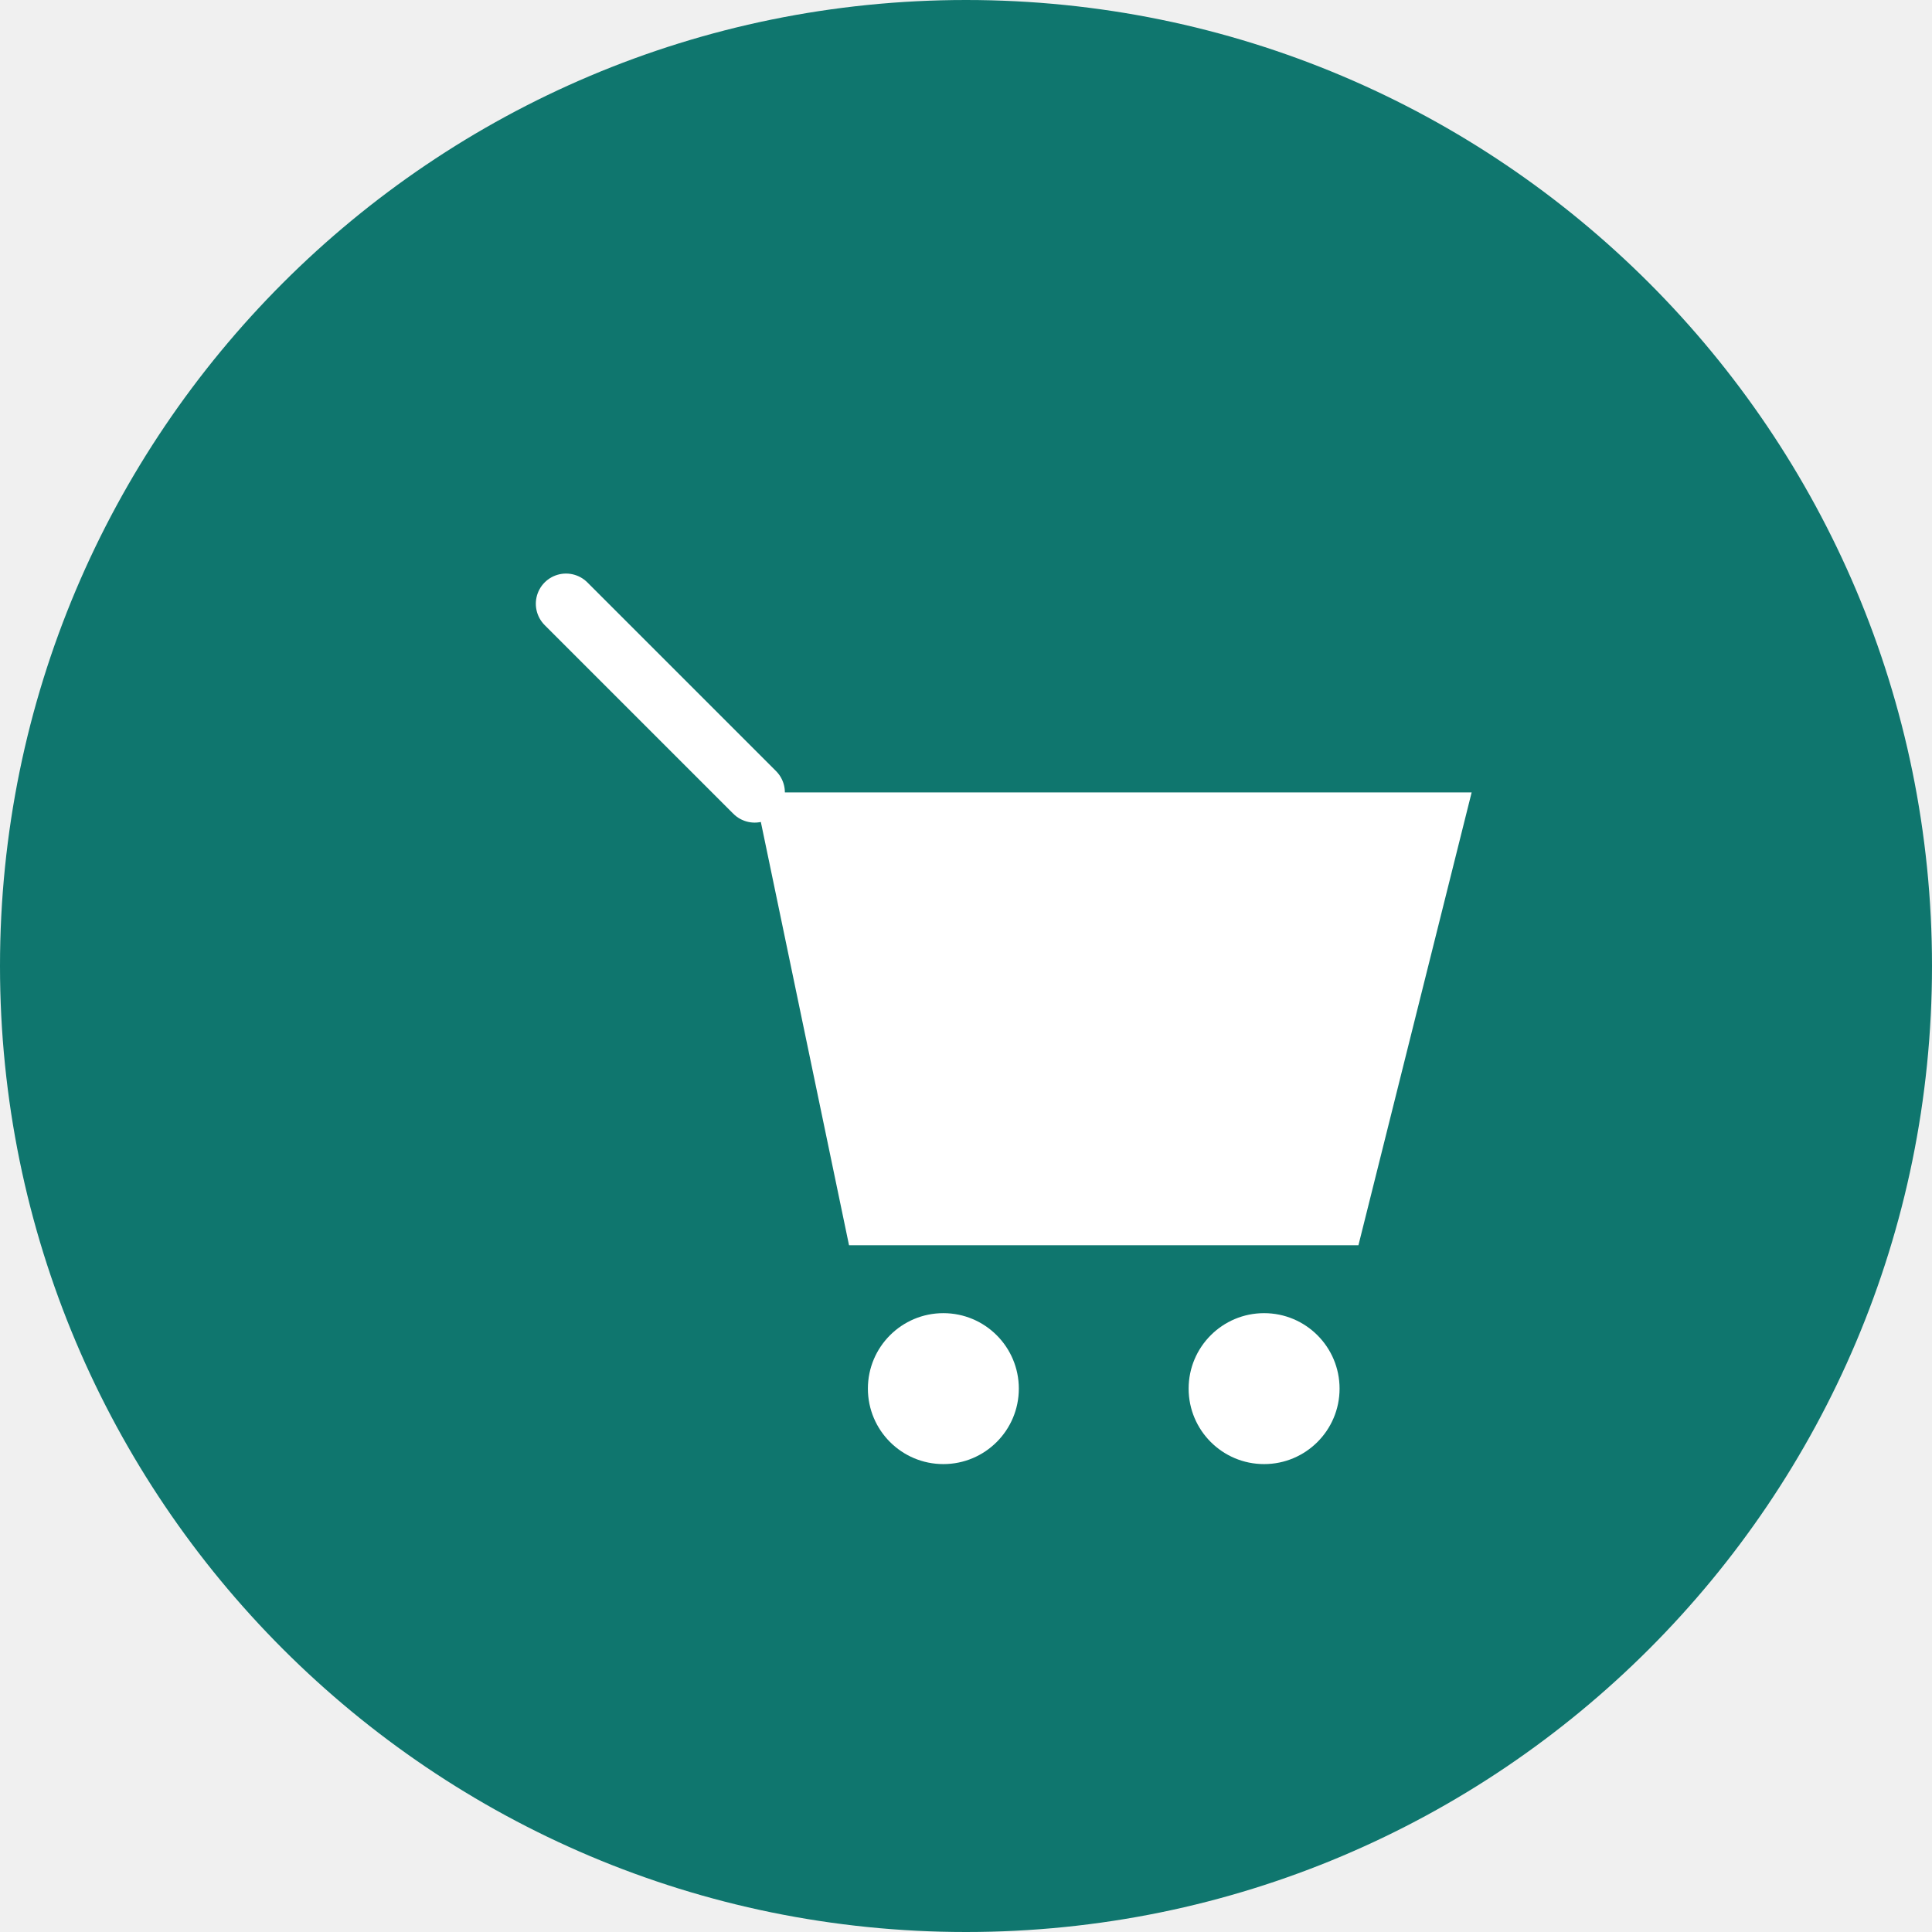
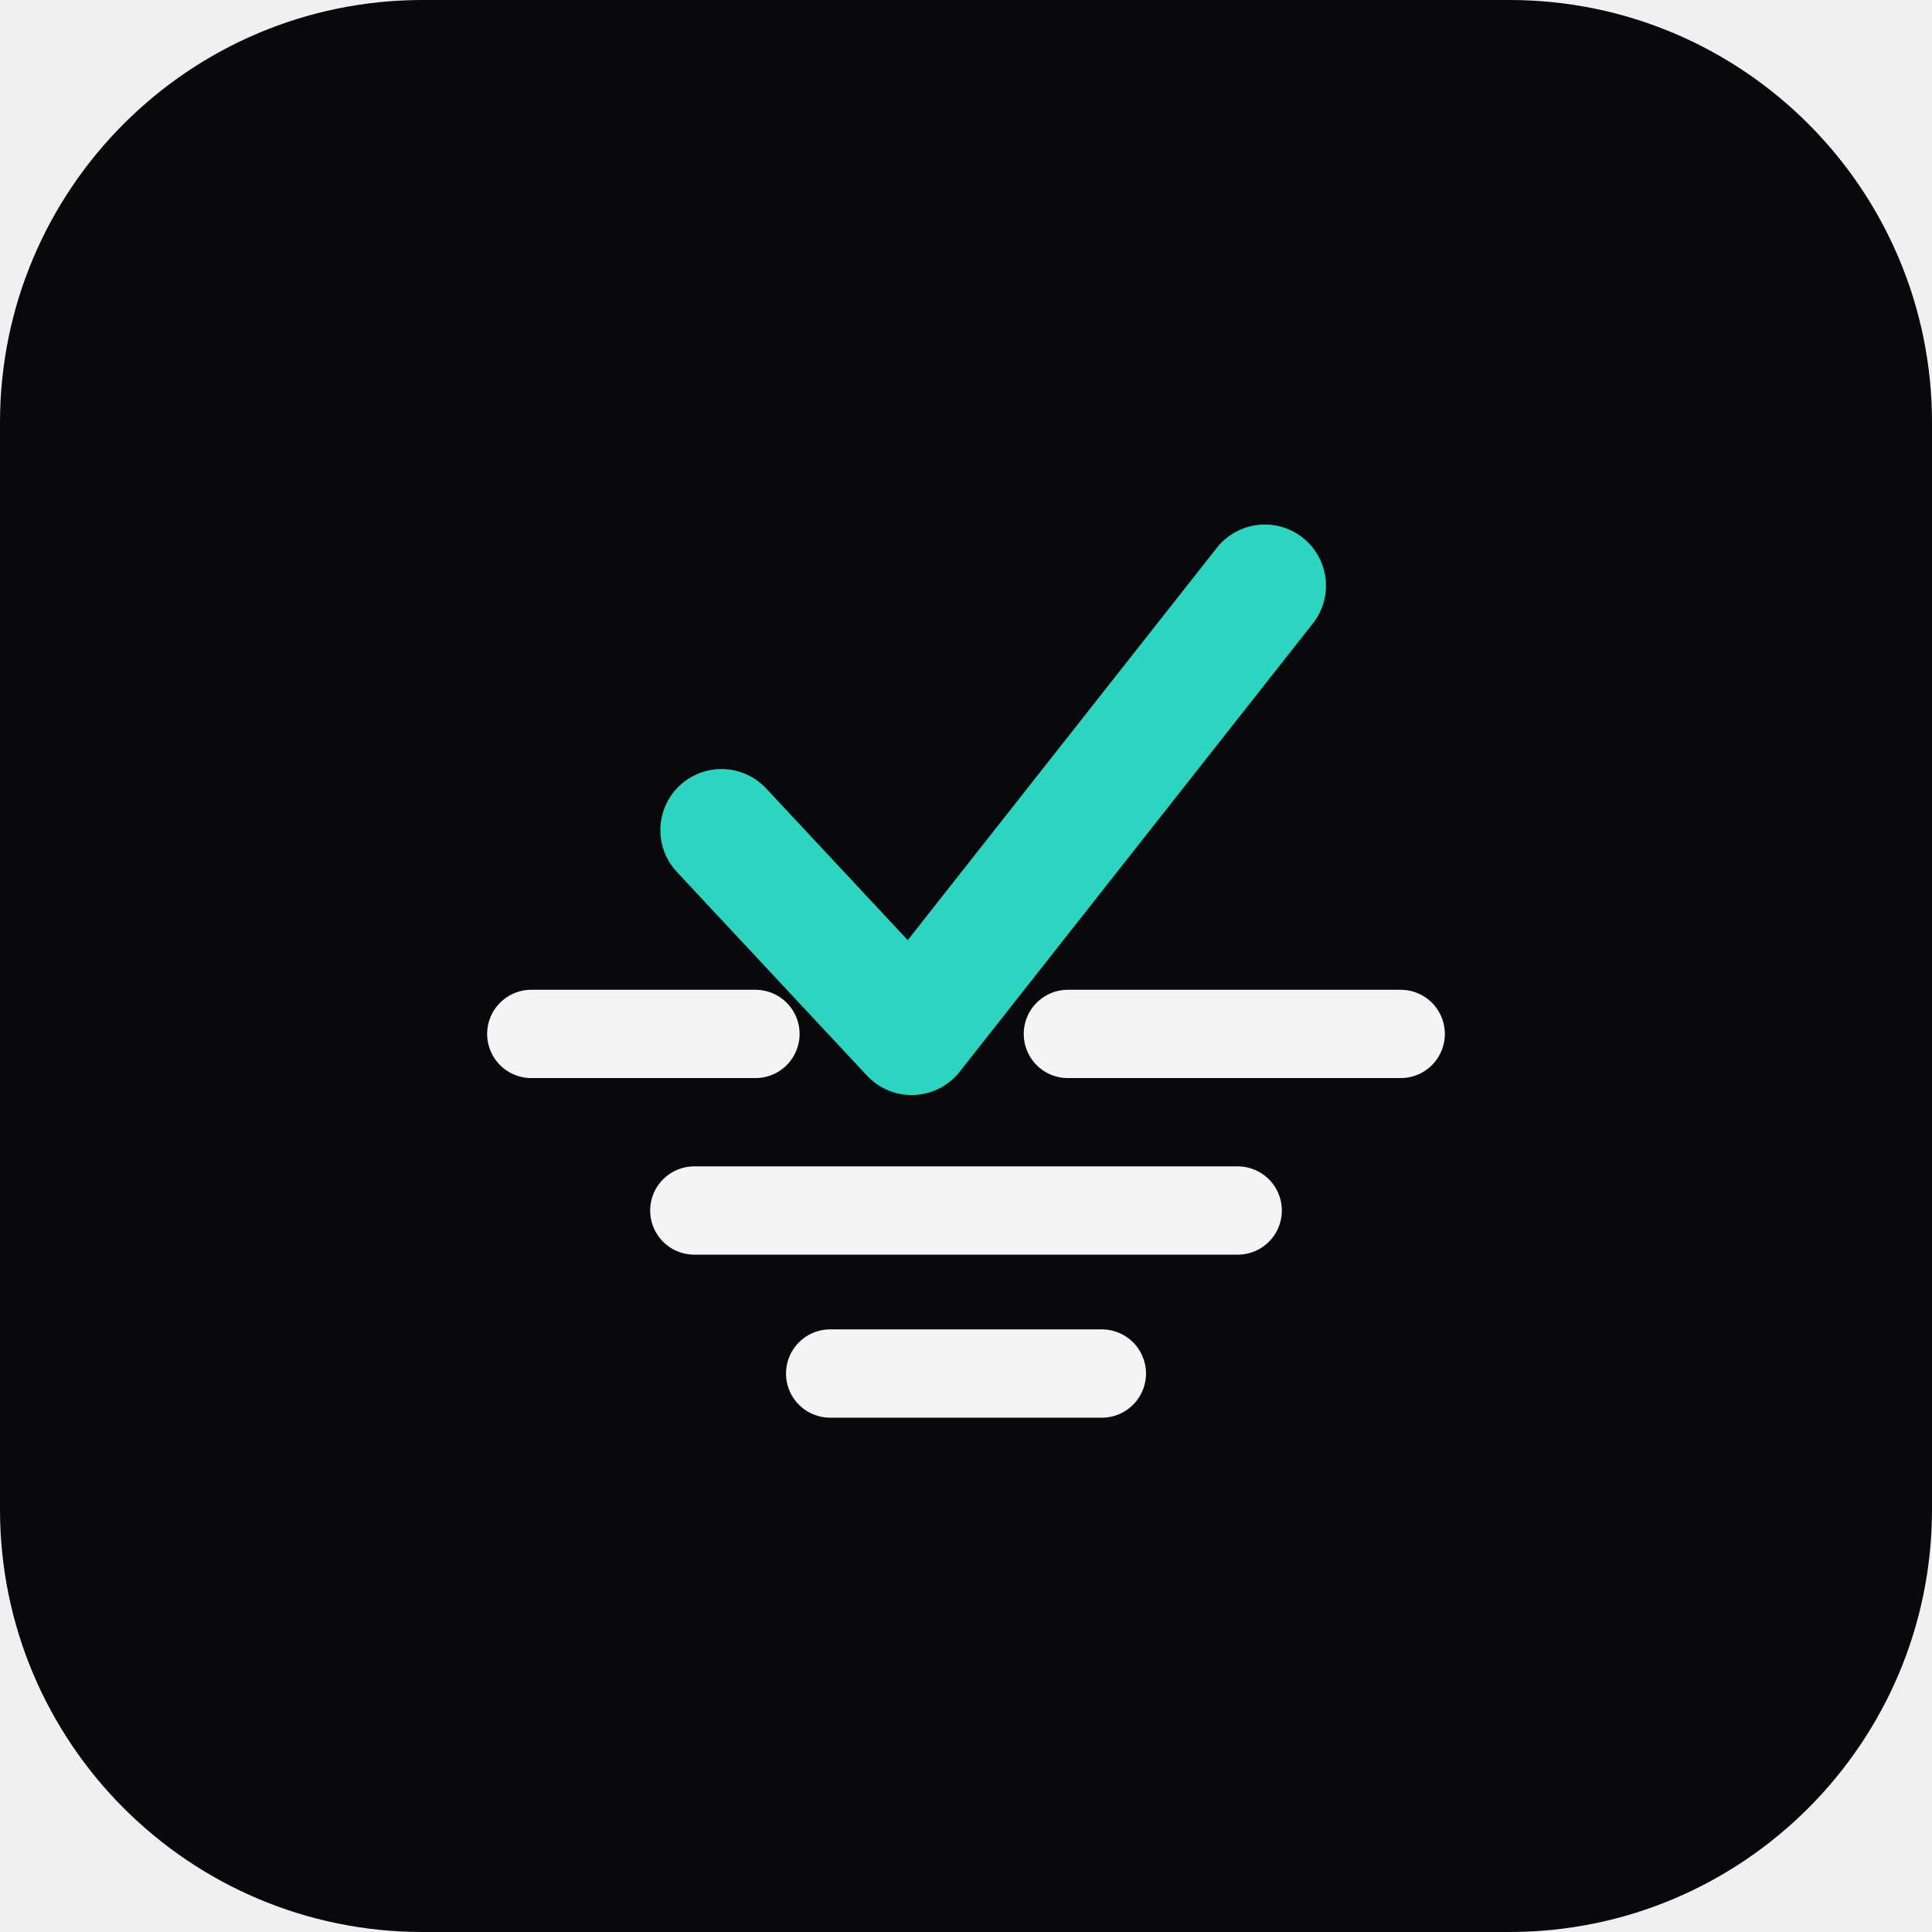
<svg xmlns="http://www.w3.org/2000/svg" width="512" height="512" viewBox="0 0 512 512">
-   <circle cx="256" cy="256" r="256" fill="#0F766E" />
-   <line x1="150" y1="160" x2="200" y2="210" stroke="#FFFFFF" stroke-width="16" stroke-linecap="round" />
-   <polygon points="200,210 390,210 360,330 225,330" fill="#FFFFFF" />
-   <circle cx="250" cy="368" r="20" fill="#FFFFFF" />
-   <circle cx="335" cy="368" r="20" fill="#FFFFFF" />
+   <rect width="512" height="512" rx="112" fill="#09090B" />
+   <g transform="translate(76 76) scale(3.6)">
+     <g transform="translate(0 -2)" fill="none" stroke-linecap="round" stroke-linejoin="round">
+       <path d="M18 57H34.5M57.5 57H82M30 70H70M40 82H60" stroke="#F4F4F5" stroke-width="6.5" />
+       <path d="M32 42L46 57L72 24" stroke="#2DD4BF" stroke-width="9" />
+     </g>
+   </g>
</svg>
